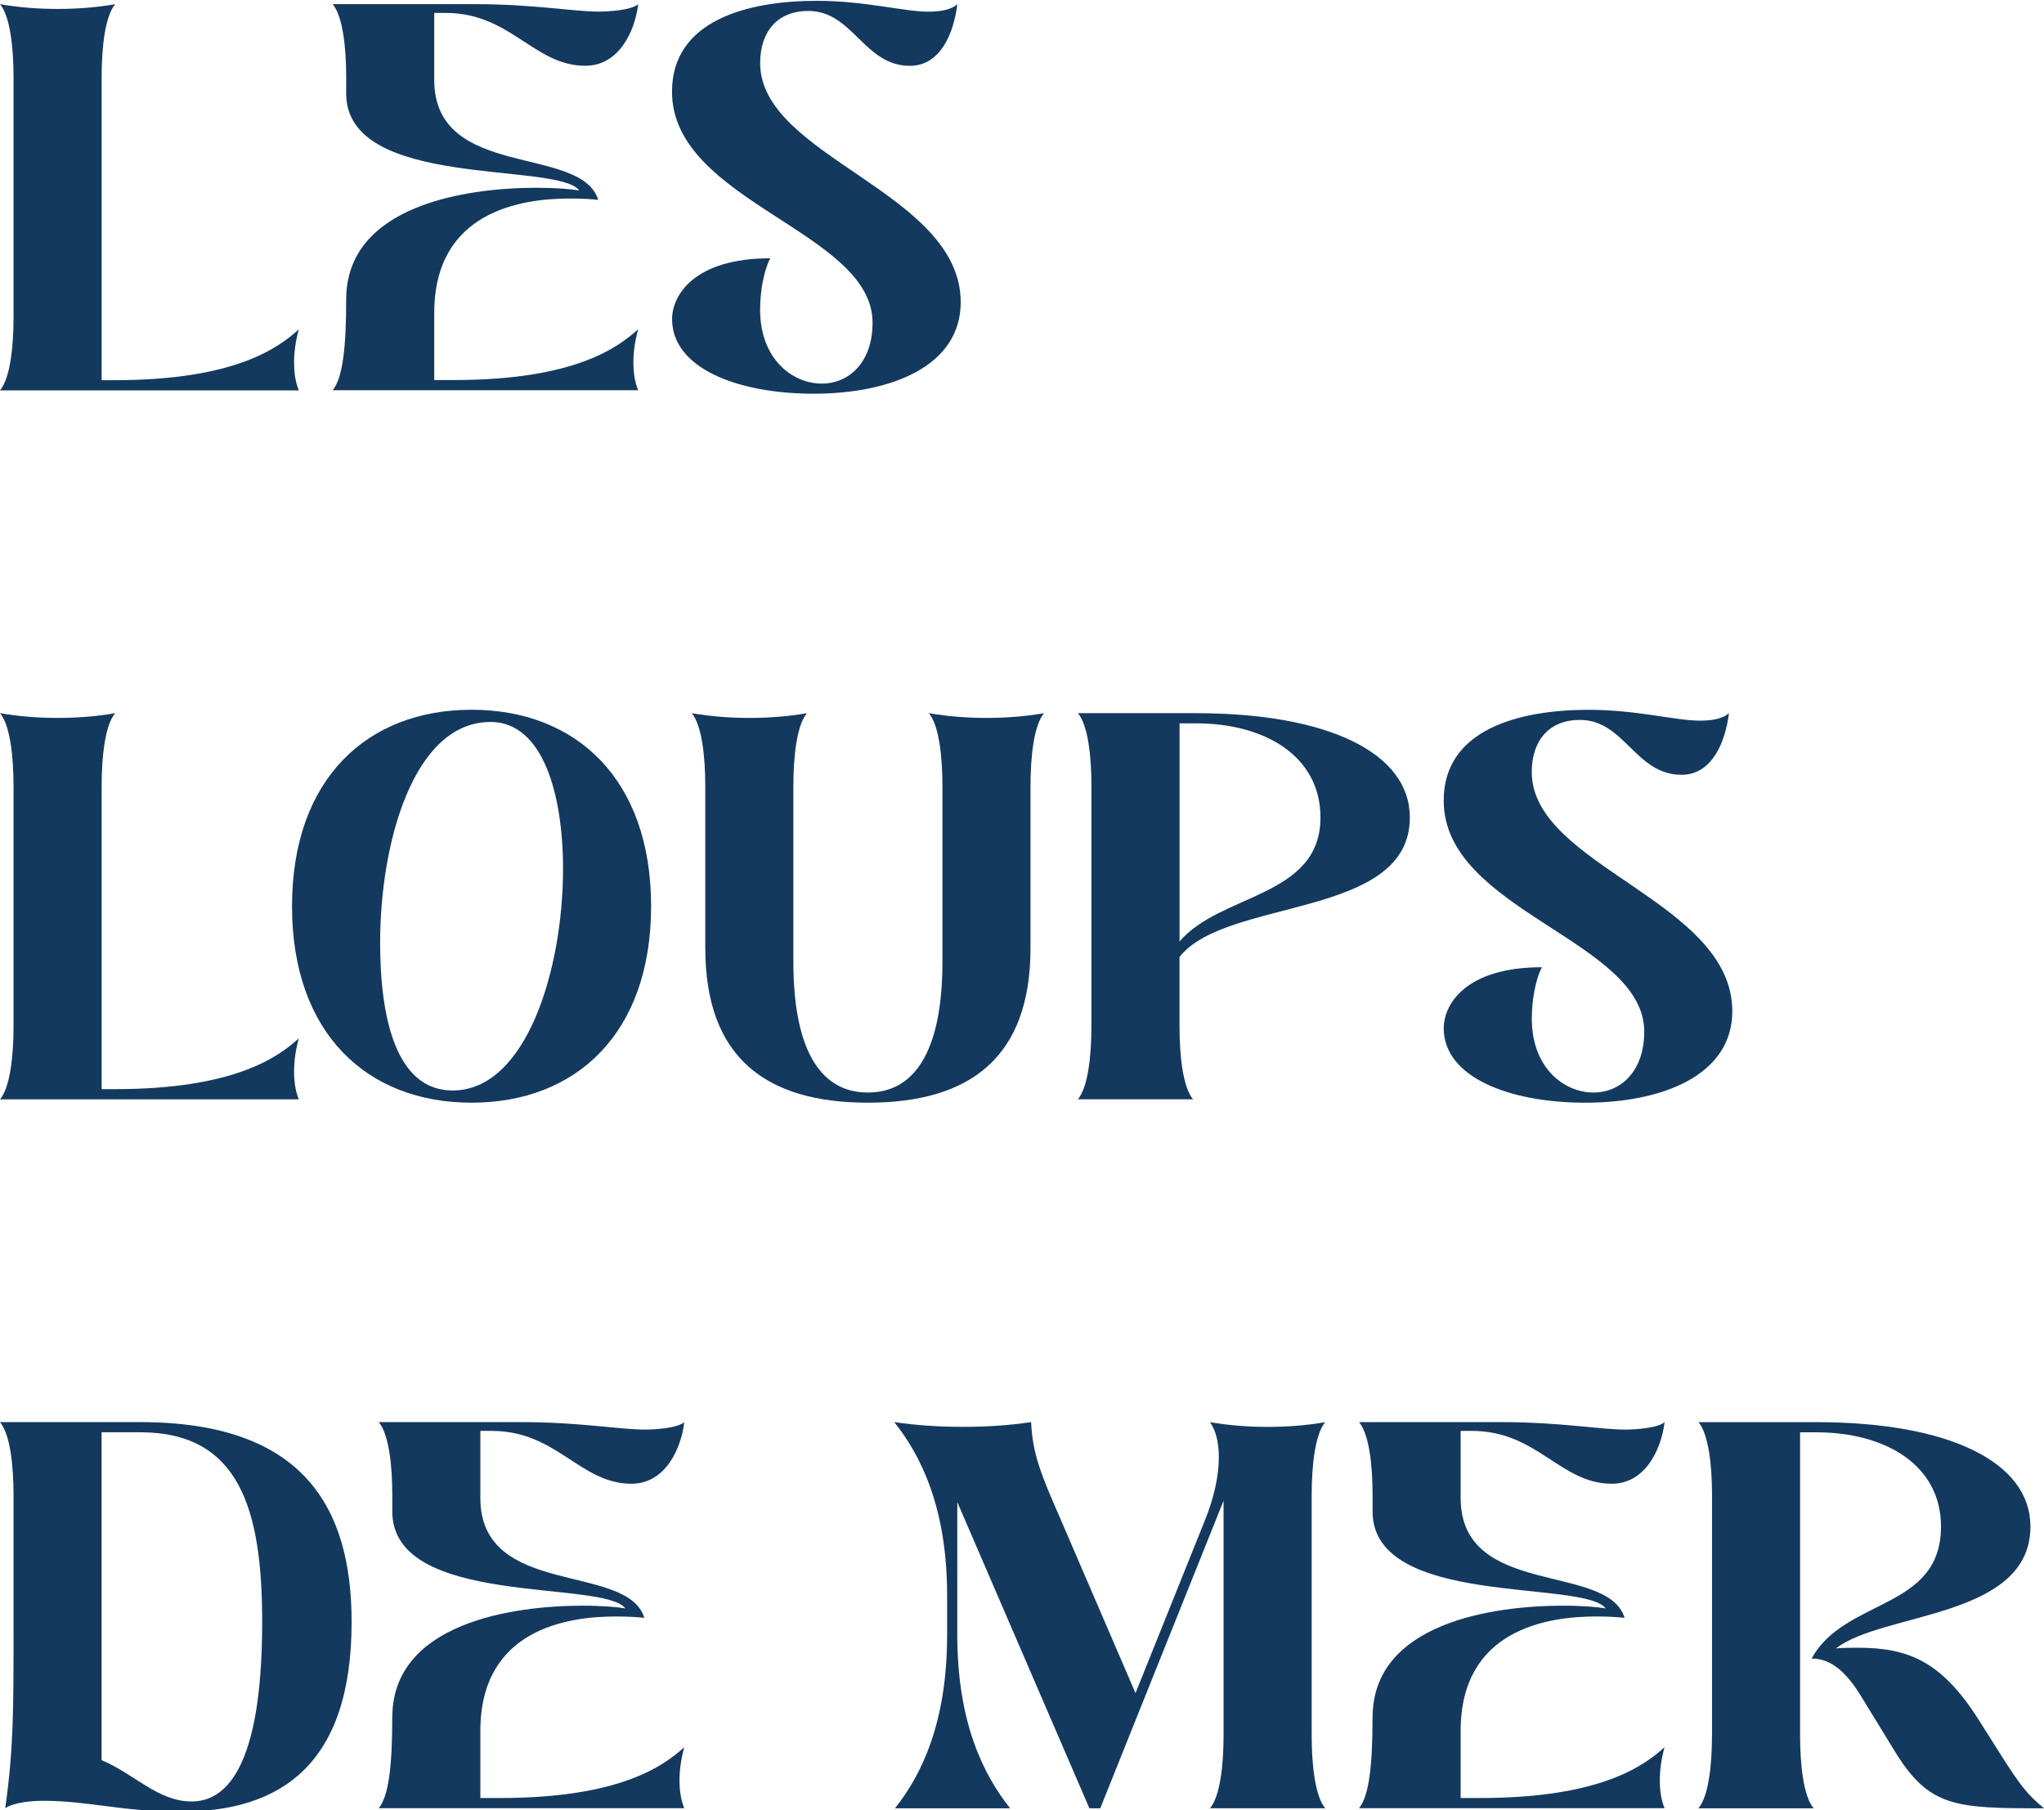
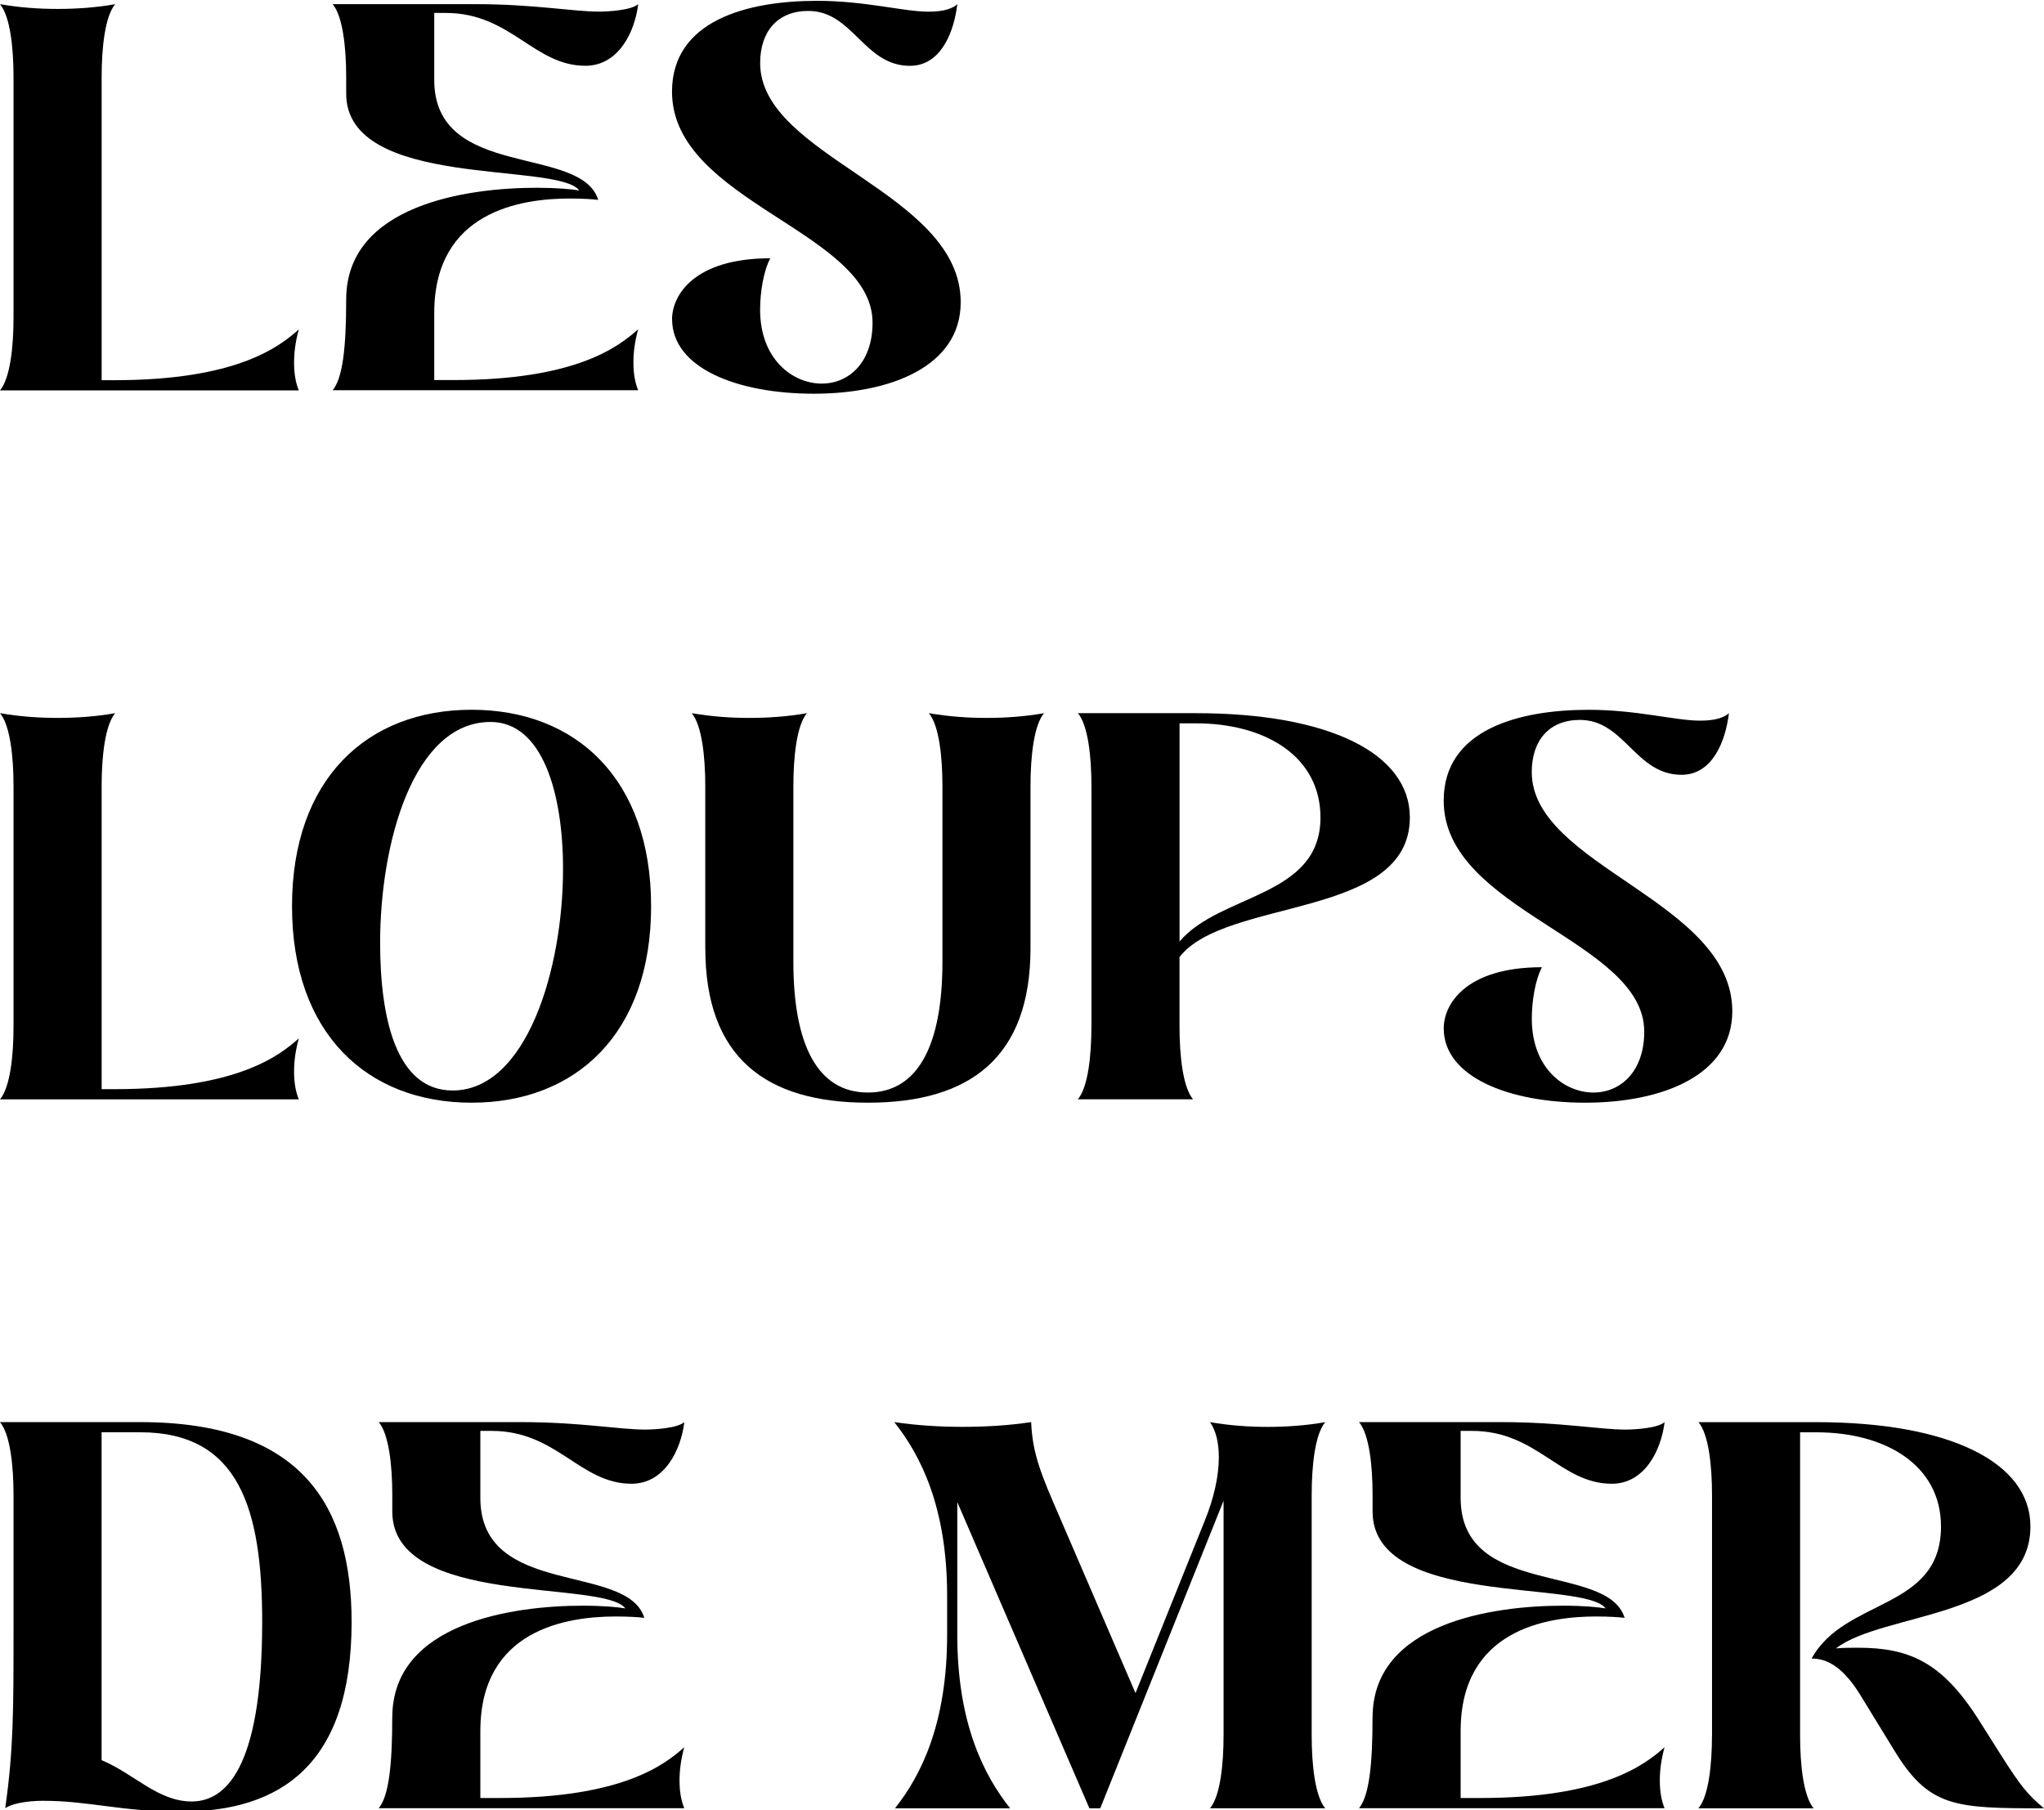
<svg xmlns="http://www.w3.org/2000/svg" id="a" viewBox="0 0 448.67 397.22">
-   <path d="M2.97,69.63V16.99C2.97,10.44,2.23,3.6,0,.92c4.31,.74,8.48,1.04,12.64,1.04s8.48-.3,12.64-1.04c-2.23,2.68-2.97,9.52-2.97,16.06V83.46h2.83c26.77,0,36.14-7.29,40.45-11.15-.74,2.68-1.04,5.06-1.04,7.29s.3,4.31,1.04,6.1H0c2.23-2.68,2.97-9.52,2.97-16.06Z" style="fill:#14395f;" />
-   <path d="M75.99,65.76c0-20.82,26.62-24.54,41.79-24.54,4.31,0,7.73,.3,9.37,.59-4.76-6.39-51.16-.15-51.16-21.27v-3.57c0-6.54-.74-13.38-2.97-16.06h31.23c12.94,0,21.56,1.64,27.21,1.64,2.08,0,7.14-.3,8.63-1.64-.74,6.1-4.31,13.53-11.6,13.53-11.3,0-16.36-11.6-30.64-11.6h-2.53v14.72c0,22.01,32.27,14.13,35.99,26.32-1.19-.15-3.42-.3-6.25-.3-10.71,0-29.74,2.83-29.74,25.13v14.72h4.31c26.77,0,36.14-7.29,40.45-11.15-.74,2.68-1.04,5.06-1.04,7.29s.3,4.31,1.04,6.1H73.02c2.23-2.68,2.97-9.52,2.97-19.93Z" style="fill:#14395f;" />
-   <path d="M147.52,70.08c0-5.2,4.76-13.38,21.56-13.38-1.49,2.83-2.23,7.44-2.23,11.3,0,10.86,7.14,16.21,13.53,16.21,5.95,0,11.15-4.61,11.15-13.38,0-20.08-44.02-26.47-44.02-50.71C147.52,4.49,164.03,.18,179.35,.18c10.56,0,19.04,2.38,24.39,2.38,2.38,0,4.91-.3,6.4-1.64-.74,6.1-3.57,13.53-10.41,13.53-10.11,0-12.49-12.05-22.31-12.05-6.69,0-10.56,4.46-10.56,11.45,0,20.67,44.02,28.25,44.02,52.5,0,14.13-15.47,20.08-32.27,20.08s-31.08-5.65-31.08-16.36Z" style="fill:#14395f;" />
-   <path d="M2.97,225.26v-52.64c0-6.54-.74-13.38-2.97-16.06,4.31,.74,8.48,1.04,12.64,1.04s8.48-.3,12.64-1.04c-2.23,2.68-2.97,9.52-2.97,16.06v66.48h2.83c26.77,0,36.14-7.29,40.45-11.15-.74,2.68-1.04,5.06-1.04,7.29s.3,4.31,1.04,6.1H0c2.23-2.68,2.97-9.52,2.97-16.06Z" style="fill:#14395f;" />
-   <path d="M64.1,198.94c0-27.96,16.51-43.13,39.41-43.13s39.41,15.17,39.41,43.13-16.51,43.13-39.41,43.13-39.41-15.17-39.41-43.13Zm59.49-8.18c0-16.51-4.46-32.27-15.91-32.27-16.95,0-24.24,26.62-24.24,48.48,0,16.66,3.57,32.42,15.91,32.42,16.21,0,24.24-26.62,24.24-48.63Z" style="fill:#14395f;" />
-   <path d="M154.81,208.16v-35.54c0-6.54-.74-13.38-2.97-16.06,4.31,.74,8.48,1.04,12.64,1.04s8.48-.3,12.64-1.04c-2.23,2.68-2.97,9.52-2.97,16.06v38.52c0,18.29,5.35,28.7,16.36,28.7s16.36-10.41,16.36-28.7v-38.52c0-6.54-.74-13.38-2.98-16.06,4.31,.74,8.48,1.04,12.64,1.04s8.48-.3,12.64-1.04c-2.23,2.68-2.97,9.52-2.97,16.06v35.54c0,23.94-13.24,33.91-35.69,33.91s-35.69-9.96-35.69-33.91Z" style="fill:#14395f;" />
-   <path d="M239.58,225.26v-52.64c0-6.54-.74-13.38-2.97-16.06h25.87c29.15,0,46.99,8.77,46.99,22.9,0,22.31-40.45,17.55-50.56,30.64v15.17c0,6.54,.74,13.38,2.97,16.06h-25.28c2.23-2.68,2.97-9.52,2.97-16.06Zm50.27-45.8c0-13.38-12.05-20.67-27.36-20.67h-3.57v47.89c8.92-10.56,30.93-9.67,30.93-27.21Z" style="fill:#14395f;" />
-   <path d="M316.91,225.71c0-5.2,4.76-13.38,21.56-13.38-1.49,2.83-2.23,7.44-2.23,11.3,0,10.86,7.14,16.21,13.53,16.21,5.95,0,11.15-4.61,11.15-13.38,0-20.08-44.02-26.47-44.02-50.71,0-15.61,16.51-19.93,31.82-19.93,10.56,0,19.04,2.38,24.39,2.38,2.38,0,4.91-.3,6.4-1.64-.74,6.1-3.57,13.53-10.41,13.53-10.11,0-12.49-12.05-22.31-12.05-6.69,0-10.56,4.46-10.56,11.45,0,20.67,44.02,28.26,44.02,52.5,0,14.13-15.47,20.08-32.27,20.08s-31.08-5.65-31.08-16.36Z" style="fill:#14395f;" />
-   <path d="M9.37,395.32c-3.72,0-7.14,.74-8.18,1.64v-.3c1.78-12.79,1.78-21.27,1.78-38.96v-29.45c0-6.54-.74-13.38-2.97-16.06H30.78c35.69,0,46.4,18.59,46.4,43.87,0,31.38-15.62,41.64-37.48,41.64-13.38,0-19.93-2.38-30.34-2.38Zm48.18-39.26c0-24.84-5.06-41.64-26.77-41.64h-8.48v71.98c7.14,2.97,12.34,9.07,19.78,9.07,6.99,0,15.47-6.39,15.47-39.41Z" style="fill:#14395f;" />
-   <path d="M86.11,377.03c0-20.82,26.62-24.54,41.79-24.54,4.31,0,7.73,.3,9.37,.6-4.76-6.4-51.16-.15-51.16-21.27v-3.57c0-6.54-.74-13.38-2.97-16.06h31.23c12.94,0,21.56,1.64,27.21,1.64,2.08,0,7.14-.3,8.63-1.64-.74,6.1-4.31,13.53-11.6,13.53-11.3,0-16.36-11.6-30.64-11.6h-2.53v14.72c0,22.01,32.27,14.13,35.99,26.32-1.19-.15-3.42-.3-6.25-.3-10.71,0-29.74,2.83-29.74,25.13v14.72h4.31c26.77,0,36.14-7.29,40.45-11.15-.74,2.68-1.04,5.06-1.04,7.29s.3,4.31,1.04,6.1H83.13c2.23-2.68,2.97-9.52,2.97-19.93Z" style="fill:#14395f;" />
-   <path d="M207.9,358.89v-8.63c0-19.33-5.8-30.78-11.6-38.07,5.06,.74,9.96,1.04,15.02,1.04s10.11-.3,15.02-1.04c.3,6.99,2.23,11.6,6.25,20.82l16.66,38.67,15.17-37.77c2.08-5.06,3.12-9.97,3.12-13.98,0-3.12-.59-5.8-1.93-7.73,4.31,.74,8.48,1.04,12.64,1.04s8.48-.3,12.64-1.04c-2.23,2.68-2.97,9.52-2.97,16.06v52.64c0,6.54,.74,13.38,2.97,16.06h-25.28c2.23-2.68,2.97-9.52,2.97-16.06v-51.45l-27.07,67.52h-2.38l-29-67.22v29.15c0,19.33,5.8,30.78,11.6,38.07h-25.28c5.8-7.29,11.45-18.74,11.45-38.07Z" style="fill:#14395f;" />
-   <path d="M301.29,377.03c0-20.82,26.62-24.54,41.79-24.54,4.31,0,7.73,.3,9.37,.6-4.76-6.4-51.16-.15-51.16-21.27v-3.57c0-6.54-.74-13.38-2.97-16.06h31.23c12.94,0,21.56,1.64,27.21,1.64,2.08,0,7.14-.3,8.63-1.64-.74,6.1-4.31,13.53-11.6,13.53-11.3,0-16.36-11.6-30.64-11.6h-2.53v14.72c0,22.01,32.27,14.13,35.99,26.32-1.19-.15-3.42-.3-6.25-.3-10.71,0-29.74,2.83-29.74,25.13v14.72h4.31c26.77,0,36.14-7.29,40.45-11.15-.74,2.68-1.04,5.06-1.04,7.29s.3,4.31,1.04,6.1h-67.07c2.23-2.68,2.97-9.52,2.97-19.93Z" style="fill:#14395f;" />
-   <path d="M375.8,380.9v-52.64c0-6.54-.74-13.38-2.97-16.06h25.87c29.15,0,46.99,8.77,46.99,22.9,0,20.22-32.42,18.74-42.68,26.77,1.64-.15,3.27-.15,4.76-.15,11.15,0,18.44,2.97,26.62,15.91l4.61,7.29c4.61,7.29,6.1,9.07,9.67,12.05-19.63,0-25.28-.15-33.01-12.94l-7.29-11.9c-4.46-7.29-8.33-8.03-10.71-8.03,7.29-13.38,28.4-10.56,28.4-29,0-13.38-12.05-20.67-27.36-20.67h-3.57v66.48c0,6.54,.74,13.38,2.97,16.06h-25.28c2.23-2.68,2.97-9.52,2.97-16.06Z" style="fill:#14395f;" />
+   <path d="M2.97,69.63V16.99C2.97,10.44,2.23,3.6,0,.92c4.31,.74,8.48,1.04,12.64,1.04s8.48-.3,12.64-1.04c-2.23,2.68-2.97,9.52-2.97,16.06V83.46h2.83c26.77,0,36.14-7.29,40.45-11.15-.74,2.68-1.04,5.06-1.04,7.29s.3,4.31,1.04,6.1H0c2.23-2.68,2.97-9.52,2.97-16.06Z" style="fill:currentColor;" />
+   <path d="M75.99,65.76c0-20.82,26.62-24.54,41.79-24.54,4.31,0,7.73,.3,9.37,.59-4.76-6.39-51.16-.15-51.16-21.27v-3.57c0-6.54-.74-13.38-2.97-16.06h31.23c12.94,0,21.56,1.64,27.21,1.64,2.08,0,7.14-.3,8.63-1.64-.74,6.1-4.31,13.53-11.6,13.53-11.3,0-16.36-11.6-30.64-11.6h-2.53v14.72c0,22.01,32.27,14.13,35.99,26.32-1.19-.15-3.42-.3-6.25-.3-10.71,0-29.74,2.83-29.74,25.13v14.72h4.31c26.77,0,36.14-7.29,40.45-11.15-.74,2.68-1.04,5.06-1.04,7.29s.3,4.31,1.04,6.1H73.02c2.23-2.68,2.97-9.52,2.97-19.93Z" style="fill:currentColor;" />
+   <path d="M147.52,70.08c0-5.2,4.76-13.38,21.56-13.38-1.49,2.83-2.23,7.44-2.23,11.3,0,10.86,7.14,16.21,13.53,16.21,5.95,0,11.15-4.61,11.15-13.38,0-20.08-44.02-26.47-44.02-50.71C147.52,4.49,164.03,.18,179.35,.18c10.56,0,19.04,2.38,24.39,2.38,2.38,0,4.91-.3,6.4-1.64-.74,6.1-3.57,13.53-10.41,13.53-10.11,0-12.49-12.05-22.31-12.05-6.69,0-10.56,4.46-10.56,11.45,0,20.67,44.02,28.25,44.02,52.5,0,14.13-15.47,20.08-32.27,20.08s-31.08-5.65-31.08-16.36Z" style="fill:currentColor;" />
+   <path d="M2.97,225.26v-52.64c0-6.54-.74-13.38-2.97-16.06,4.31,.74,8.48,1.04,12.64,1.04s8.48-.3,12.64-1.04c-2.23,2.68-2.97,9.52-2.97,16.06v66.48h2.83c26.77,0,36.14-7.29,40.45-11.15-.74,2.68-1.04,5.06-1.04,7.29s.3,4.31,1.04,6.1H0c2.23-2.68,2.97-9.52,2.97-16.06Z" style="fill:currentColor;" />
+   <path d="M64.1,198.94c0-27.96,16.51-43.13,39.41-43.13s39.41,15.17,39.41,43.13-16.51,43.13-39.41,43.13-39.41-15.17-39.41-43.13Zm59.49-8.18c0-16.51-4.46-32.27-15.91-32.27-16.95,0-24.24,26.62-24.24,48.48,0,16.66,3.57,32.42,15.91,32.42,16.21,0,24.24-26.62,24.24-48.63Z" style="fill:currentColor;" />
+   <path d="M154.81,208.16v-35.54c0-6.54-.74-13.38-2.97-16.06,4.31,.74,8.48,1.04,12.64,1.04s8.48-.3,12.64-1.04c-2.23,2.68-2.97,9.52-2.97,16.06v38.52c0,18.29,5.35,28.7,16.36,28.7s16.36-10.41,16.36-28.7v-38.52c0-6.54-.74-13.38-2.98-16.06,4.31,.74,8.48,1.04,12.64,1.04s8.48-.3,12.64-1.04c-2.23,2.68-2.97,9.52-2.97,16.06v35.54c0,23.94-13.24,33.91-35.69,33.91s-35.69-9.96-35.69-33.91Z" style="fill:currentColor;" />
+   <path d="M239.58,225.26v-52.64c0-6.54-.74-13.38-2.97-16.06h25.87c29.15,0,46.99,8.77,46.99,22.9,0,22.31-40.45,17.55-50.56,30.64v15.17c0,6.54,.74,13.38,2.97,16.06h-25.28c2.23-2.68,2.97-9.52,2.97-16.06Zm50.27-45.8c0-13.38-12.05-20.67-27.36-20.67h-3.57v47.89c8.92-10.56,30.93-9.67,30.93-27.21Z" style="fill:currentColor;" />
+   <path d="M316.91,225.71c0-5.2,4.76-13.38,21.56-13.38-1.49,2.83-2.23,7.44-2.23,11.3,0,10.86,7.14,16.21,13.53,16.21,5.95,0,11.15-4.61,11.15-13.38,0-20.08-44.02-26.47-44.02-50.71,0-15.61,16.51-19.93,31.82-19.93,10.56,0,19.04,2.38,24.39,2.38,2.38,0,4.91-.3,6.4-1.64-.74,6.1-3.57,13.53-10.41,13.53-10.11,0-12.49-12.05-22.31-12.05-6.69,0-10.56,4.46-10.56,11.45,0,20.67,44.02,28.26,44.02,52.5,0,14.13-15.47,20.08-32.27,20.08s-31.08-5.65-31.08-16.36Z" style="fill:currentColor;" />
+   <path d="M9.37,395.32c-3.72,0-7.14,.74-8.18,1.64v-.3c1.78-12.79,1.78-21.27,1.78-38.96v-29.45c0-6.54-.74-13.38-2.97-16.06H30.78c35.69,0,46.4,18.59,46.4,43.87,0,31.38-15.62,41.64-37.48,41.64-13.38,0-19.93-2.38-30.34-2.38Zm48.18-39.26c0-24.84-5.06-41.64-26.77-41.64h-8.48v71.98c7.14,2.97,12.34,9.07,19.78,9.07,6.99,0,15.47-6.39,15.47-39.41Z" style="fill:currentColor;" />
+   <path d="M86.11,377.03c0-20.82,26.62-24.54,41.79-24.54,4.31,0,7.73,.3,9.37,.6-4.76-6.4-51.16-.15-51.16-21.27v-3.57c0-6.54-.74-13.38-2.97-16.06h31.23c12.94,0,21.56,1.64,27.21,1.64,2.08,0,7.14-.3,8.63-1.64-.74,6.1-4.31,13.53-11.6,13.53-11.3,0-16.36-11.6-30.64-11.6h-2.53v14.72c0,22.01,32.27,14.13,35.99,26.32-1.19-.15-3.42-.3-6.25-.3-10.71,0-29.74,2.83-29.74,25.13v14.72h4.31c26.77,0,36.14-7.29,40.45-11.15-.74,2.68-1.04,5.06-1.04,7.29s.3,4.31,1.04,6.1H83.13c2.23-2.68,2.97-9.52,2.97-19.93Z" style="fill:currentColor;" />
+   <path d="M207.9,358.89v-8.63c0-19.33-5.8-30.78-11.6-38.07,5.06,.74,9.96,1.04,15.02,1.04s10.11-.3,15.02-1.04c.3,6.99,2.23,11.6,6.25,20.82l16.66,38.67,15.17-37.77c2.08-5.06,3.12-9.97,3.12-13.98,0-3.12-.59-5.8-1.93-7.73,4.31,.74,8.48,1.04,12.64,1.04s8.48-.3,12.64-1.04c-2.23,2.68-2.97,9.52-2.97,16.06v52.64c0,6.54,.74,13.38,2.97,16.06h-25.28c2.23-2.68,2.97-9.52,2.97-16.06v-51.45l-27.07,67.52h-2.38l-29-67.22v29.15c0,19.33,5.8,30.78,11.6,38.07h-25.28c5.8-7.29,11.45-18.74,11.45-38.07Z" style="fill:currentColor;" />
+   <path d="M301.29,377.03c0-20.82,26.62-24.54,41.79-24.54,4.31,0,7.73,.3,9.37,.6-4.76-6.4-51.16-.15-51.16-21.27v-3.57c0-6.54-.74-13.38-2.97-16.06h31.23c12.94,0,21.56,1.64,27.21,1.64,2.08,0,7.14-.3,8.63-1.64-.74,6.1-4.31,13.53-11.6,13.53-11.3,0-16.36-11.6-30.64-11.6h-2.53v14.72c0,22.01,32.27,14.13,35.99,26.32-1.19-.15-3.42-.3-6.25-.3-10.71,0-29.74,2.83-29.74,25.13v14.72h4.31c26.77,0,36.14-7.29,40.45-11.15-.74,2.68-1.04,5.06-1.04,7.29s.3,4.31,1.04,6.1h-67.07c2.23-2.68,2.97-9.52,2.97-19.93Z" style="fill:currentColor;" />
+   <path d="M375.8,380.9v-52.64c0-6.54-.74-13.38-2.97-16.06h25.87c29.15,0,46.99,8.77,46.99,22.9,0,20.22-32.42,18.74-42.68,26.77,1.64-.15,3.27-.15,4.76-.15,11.15,0,18.44,2.97,26.62,15.91l4.61,7.29c4.61,7.29,6.1,9.07,9.67,12.05-19.63,0-25.28-.15-33.01-12.94l-7.29-11.9c-4.46-7.29-8.33-8.03-10.71-8.03,7.29-13.38,28.4-10.56,28.4-29,0-13.38-12.05-20.67-27.36-20.67h-3.57v66.48c0,6.54,.74,13.38,2.97,16.06h-25.28c2.23-2.68,2.97-9.52,2.97-16.06Z" style="fill:currentColor;" />
</svg>
